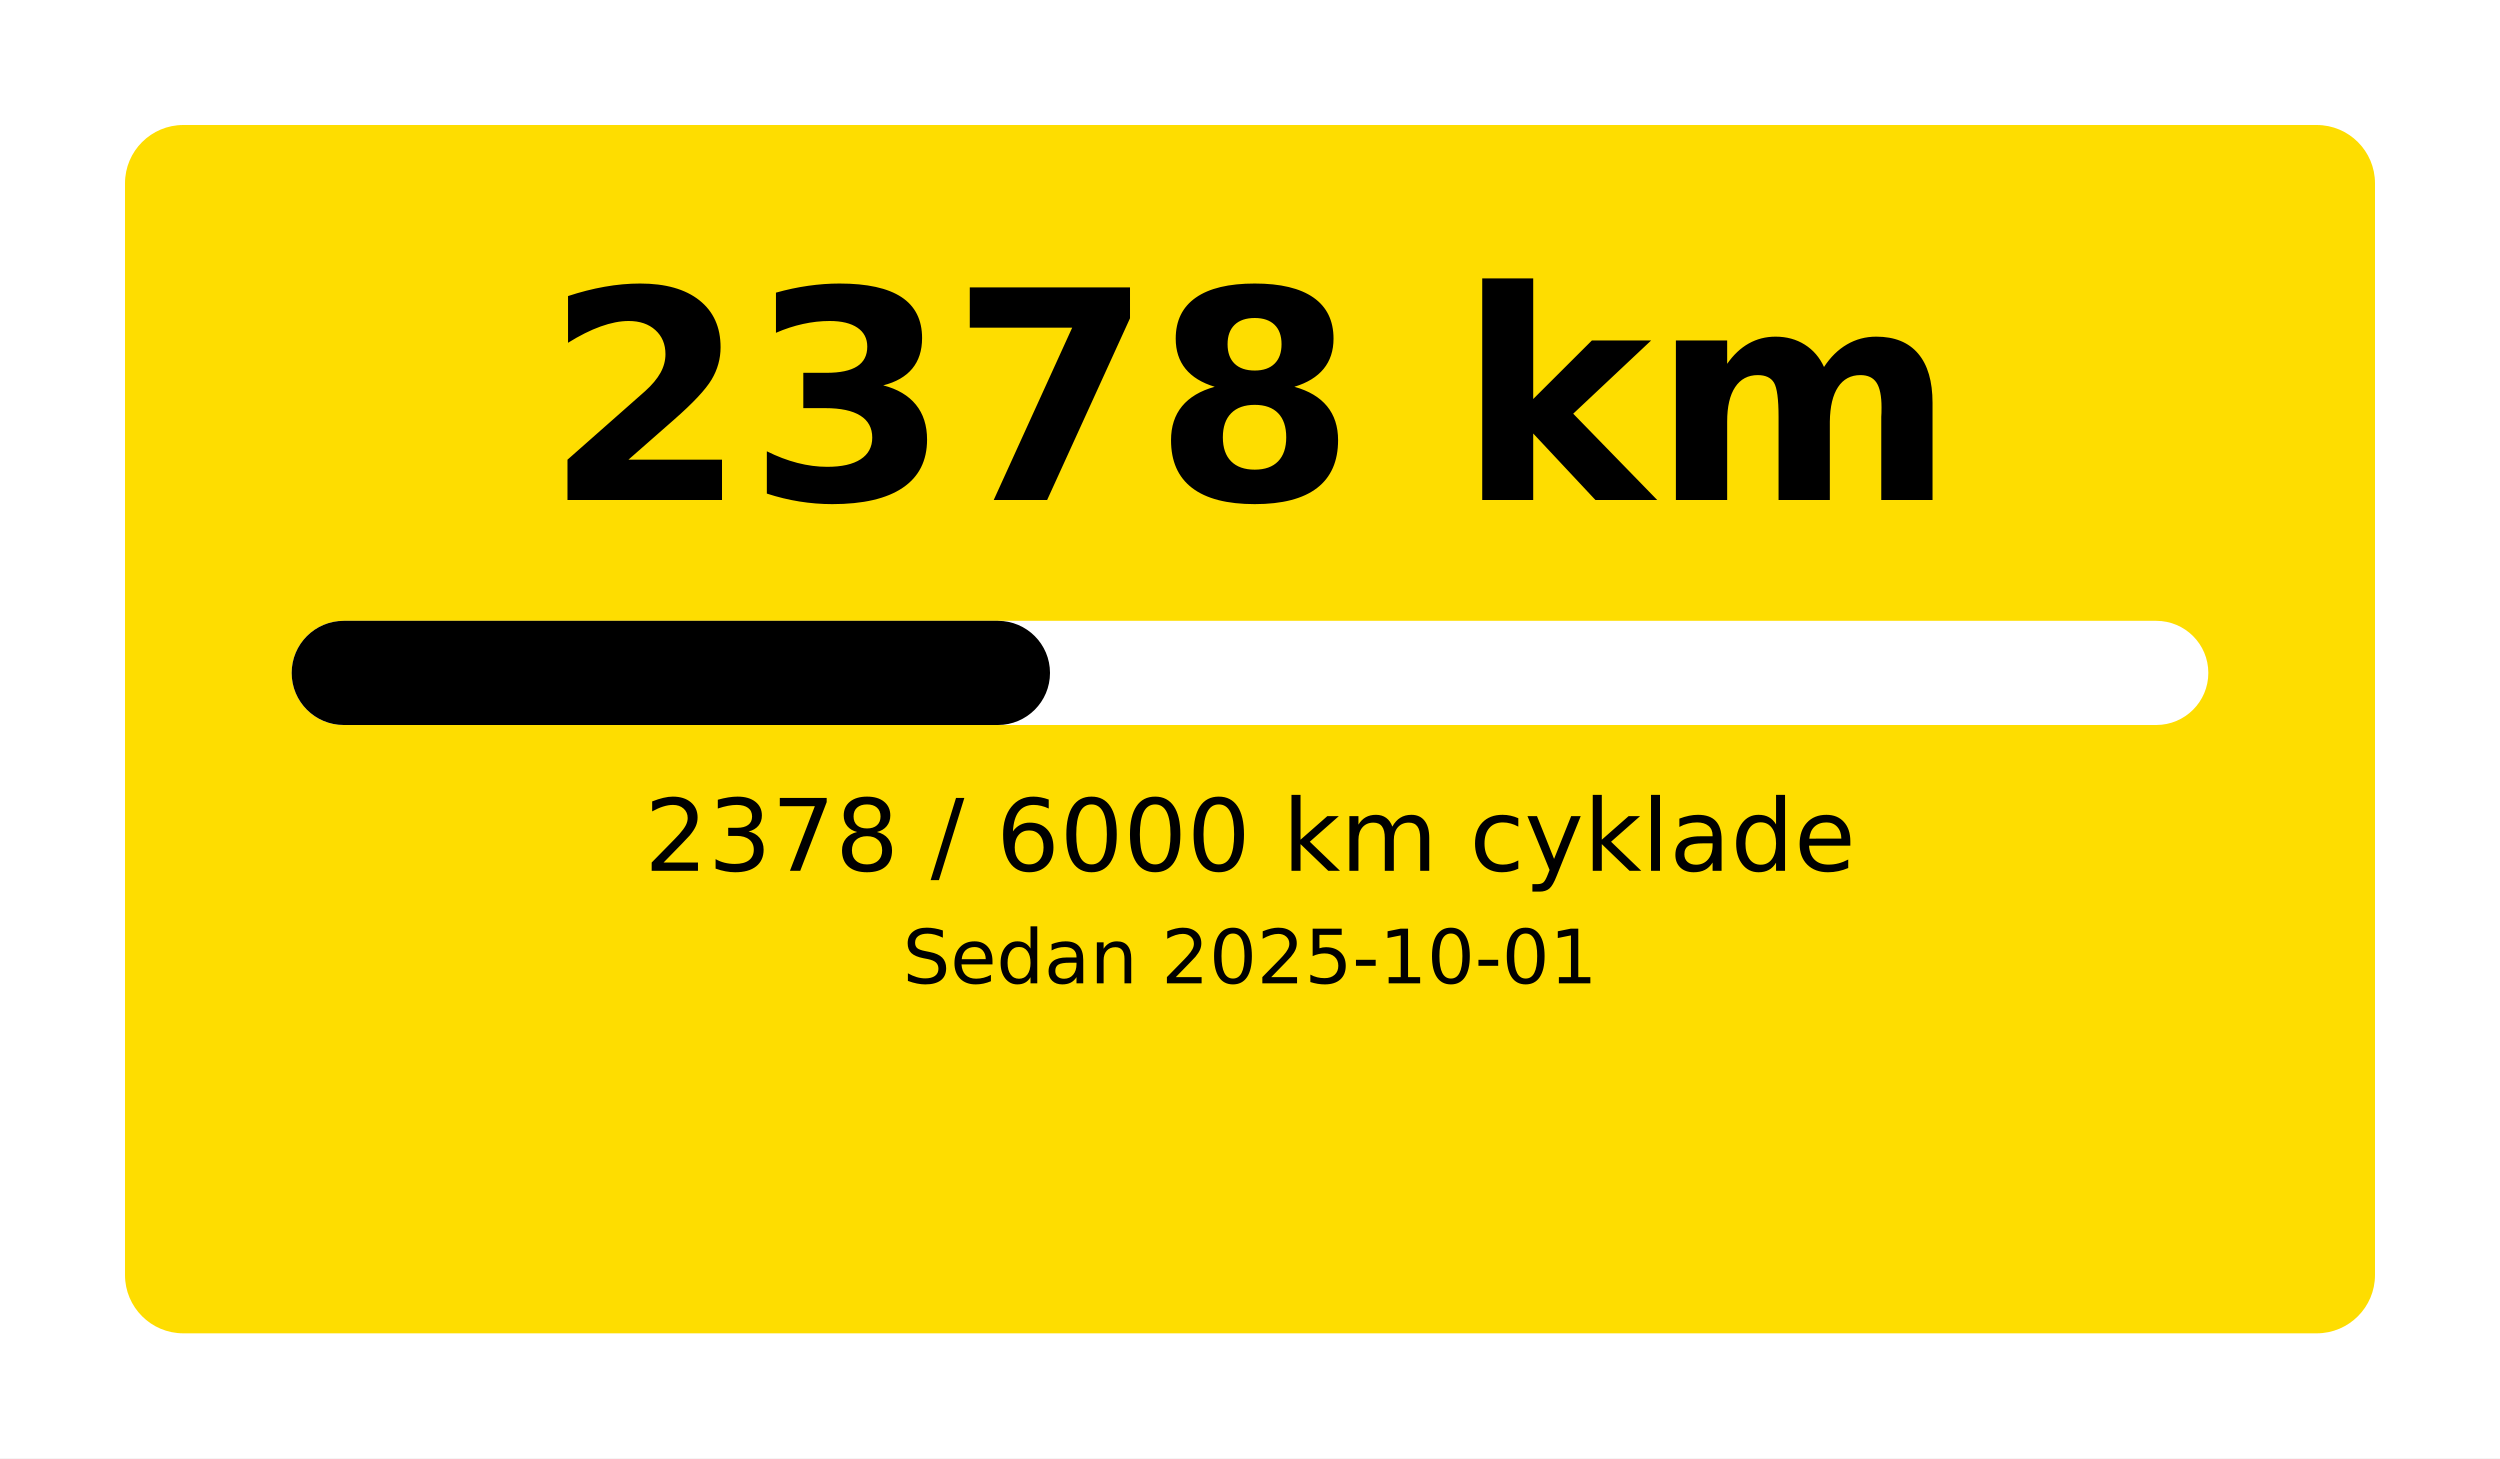
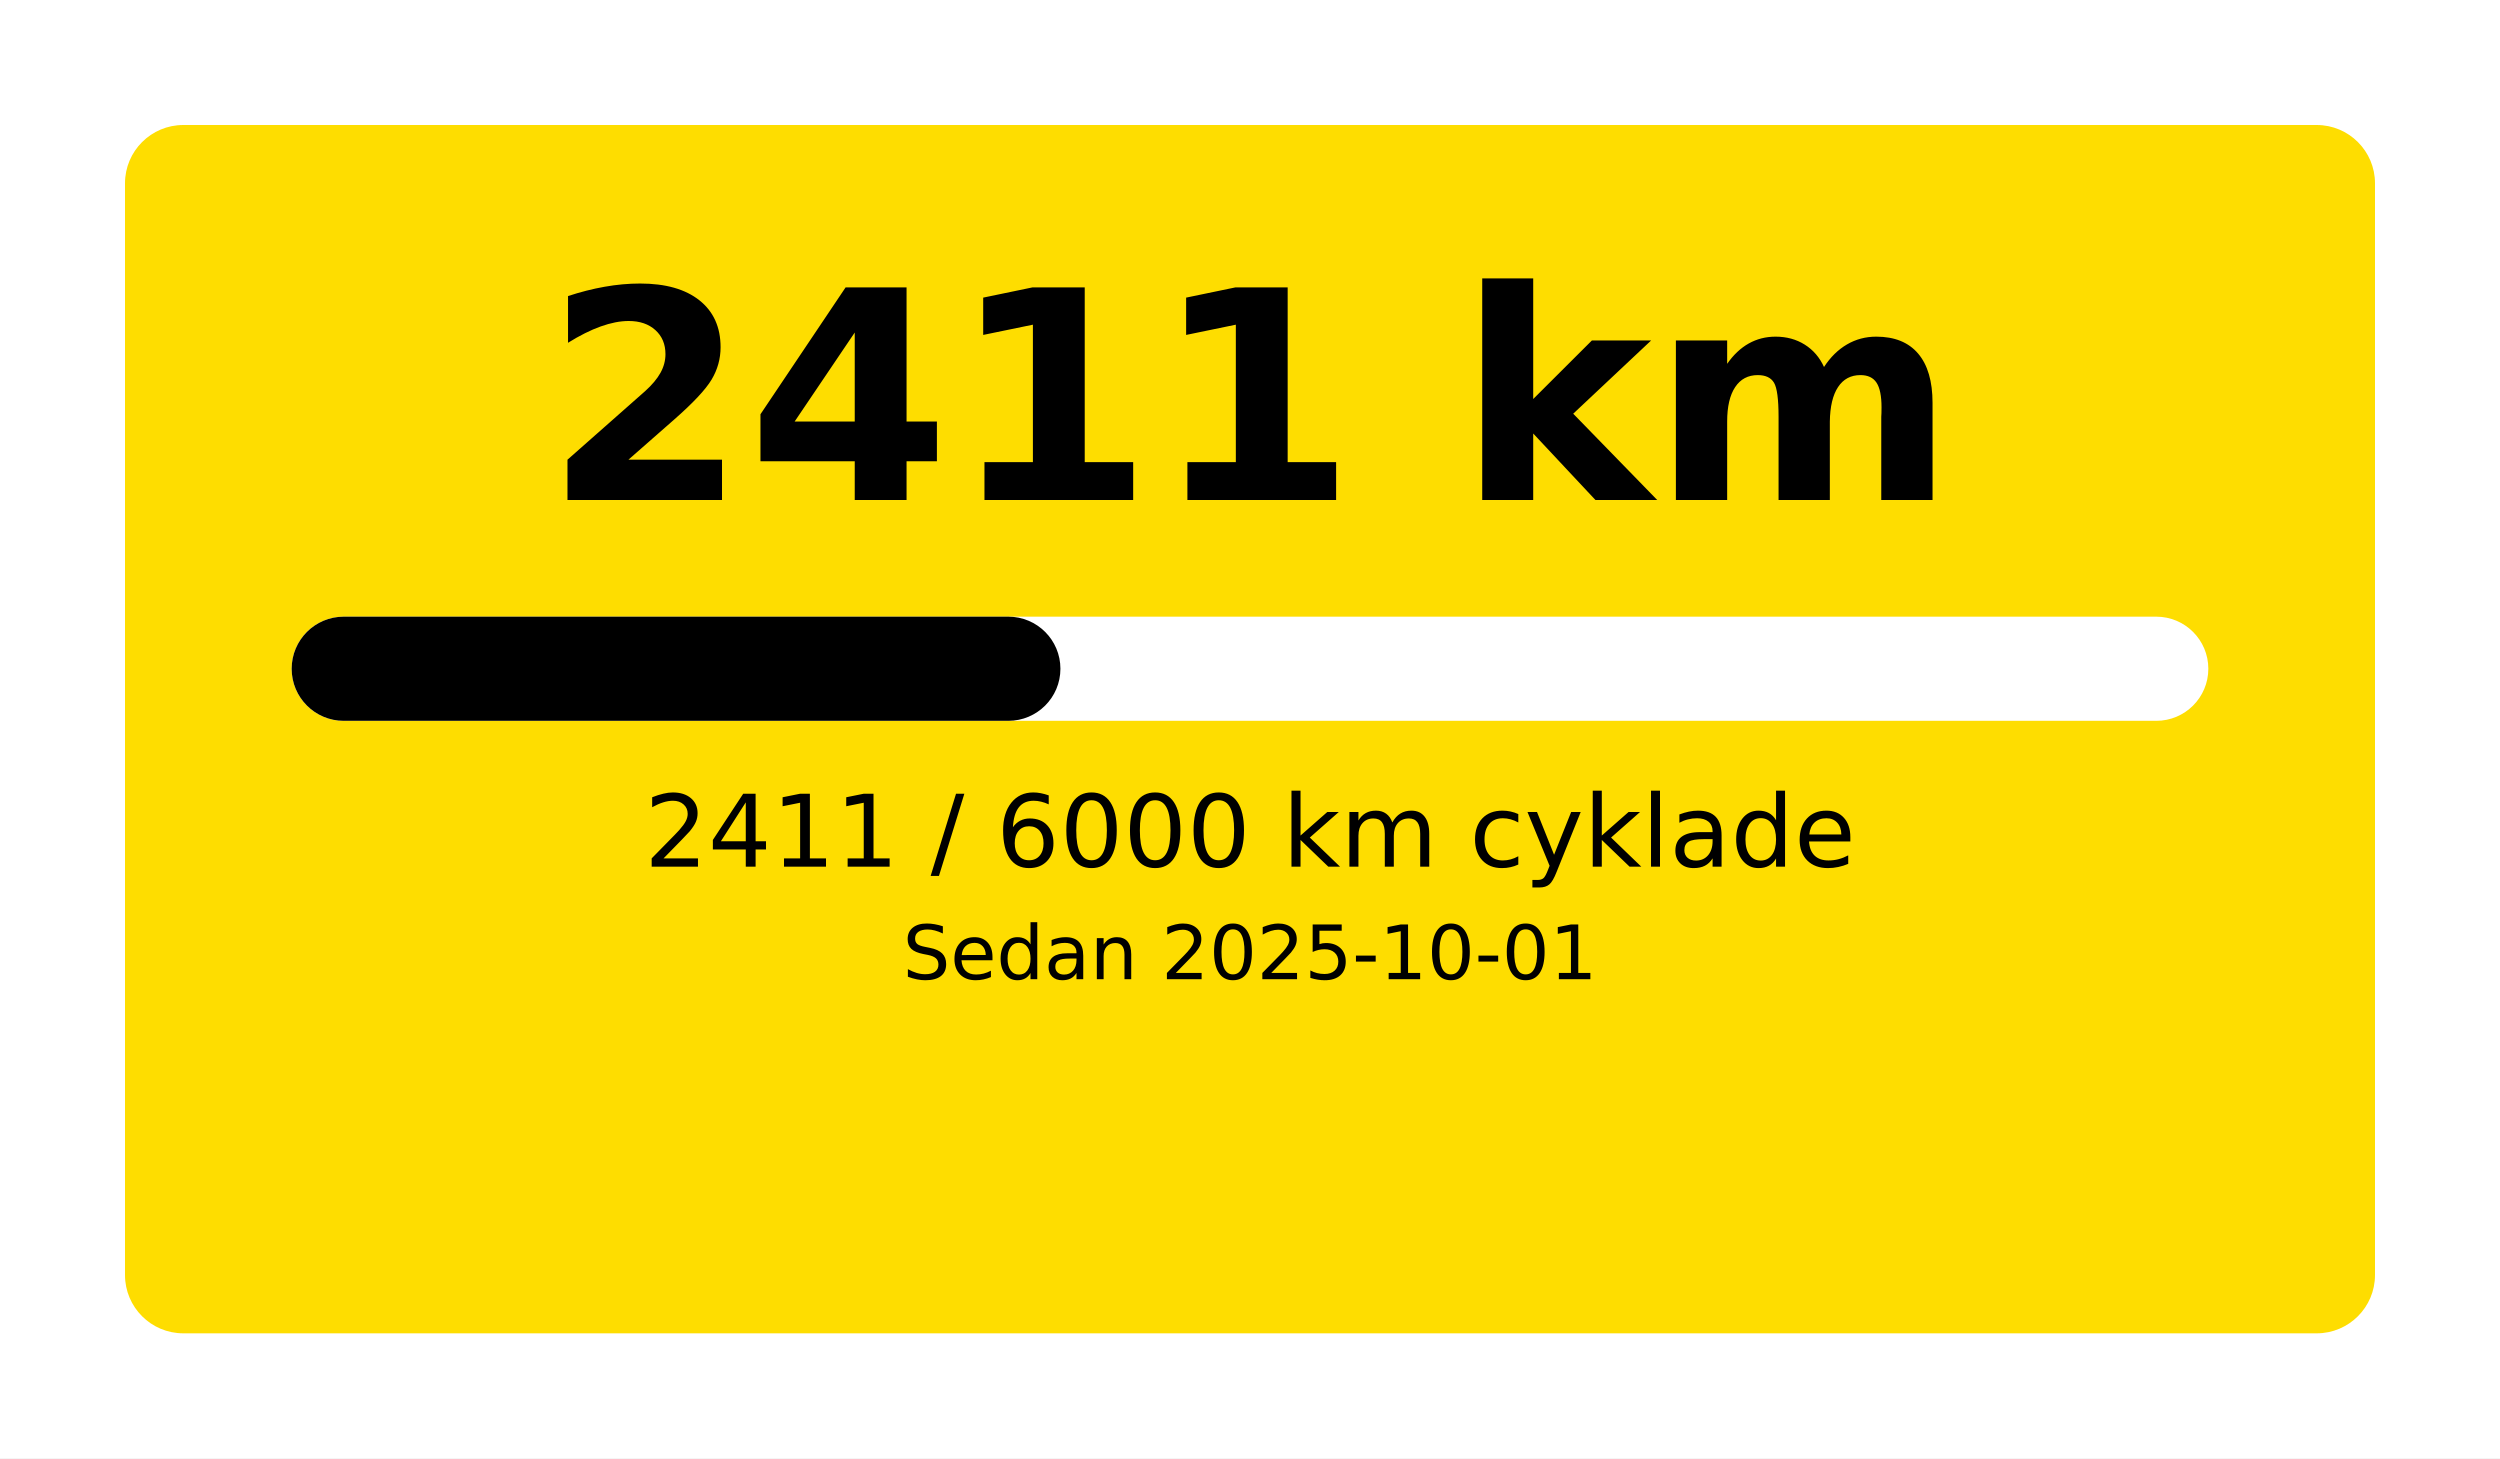
<svg xmlns="http://www.w3.org/2000/svg" width="1200" height="700" viewBox="0 0 1200 700">
  <rect x="0" y="0" width="1200" height="700" fill="#FFFFFF" />
  <rect x="60" y="60" rx="28" ry="28" width="1080" height="580" fill="#FEDD00" />
-   <text x="600.0" y="240" font-size="140" font-family="DejaVu Sans, Arial, sans-serif" font-weight="700" fill="#000000" text-anchor="middle">2378 km</text>
-   <rect x="140" y="298" rx="25.0" ry="25.0" width="920" height="50" fill="#FFFFFF" />
-   <rect x="140" y="298" rx="25.0" ry="25.0" width="364" height="50" fill="#000000" />
-   <text x="600.0" y="418" font-size="48" font-family="DejaVu Sans, Arial, sans-serif" fill="#000000" text-anchor="middle">2378 / 6000 km cyklade</text>
-   <text x="600.0" y="472" font-size="36" font-family="DejaVu Sans, Arial, sans-serif" fill="#000000" text-anchor="middle">Sedan 2025-10-01</text>
+   <text x="600.0" y="240" font-size="140" font-family="DejaVu Sans, Arial, sans-serif" font-weight="700" fill="#000000" text-anchor="middle">2411 km</text>
+   <rect x="140" y="296" rx="25.0" ry="25.0" width="920" height="50" fill="#FFFFFF" />
+   <rect x="140" y="296" rx="25.0" ry="25.0" width="369" height="50" fill="#000000" />
+   <text x="600.0" y="416" font-size="48" font-family="DejaVu Sans, Arial, sans-serif" fill="#000000" text-anchor="middle">2411 / 6000 km cyklade</text>
+   <text x="600.0" y="470" font-size="36" font-family="DejaVu Sans, Arial, sans-serif" fill="#000000" text-anchor="middle">Sedan 2025-10-01</text>
</svg>
